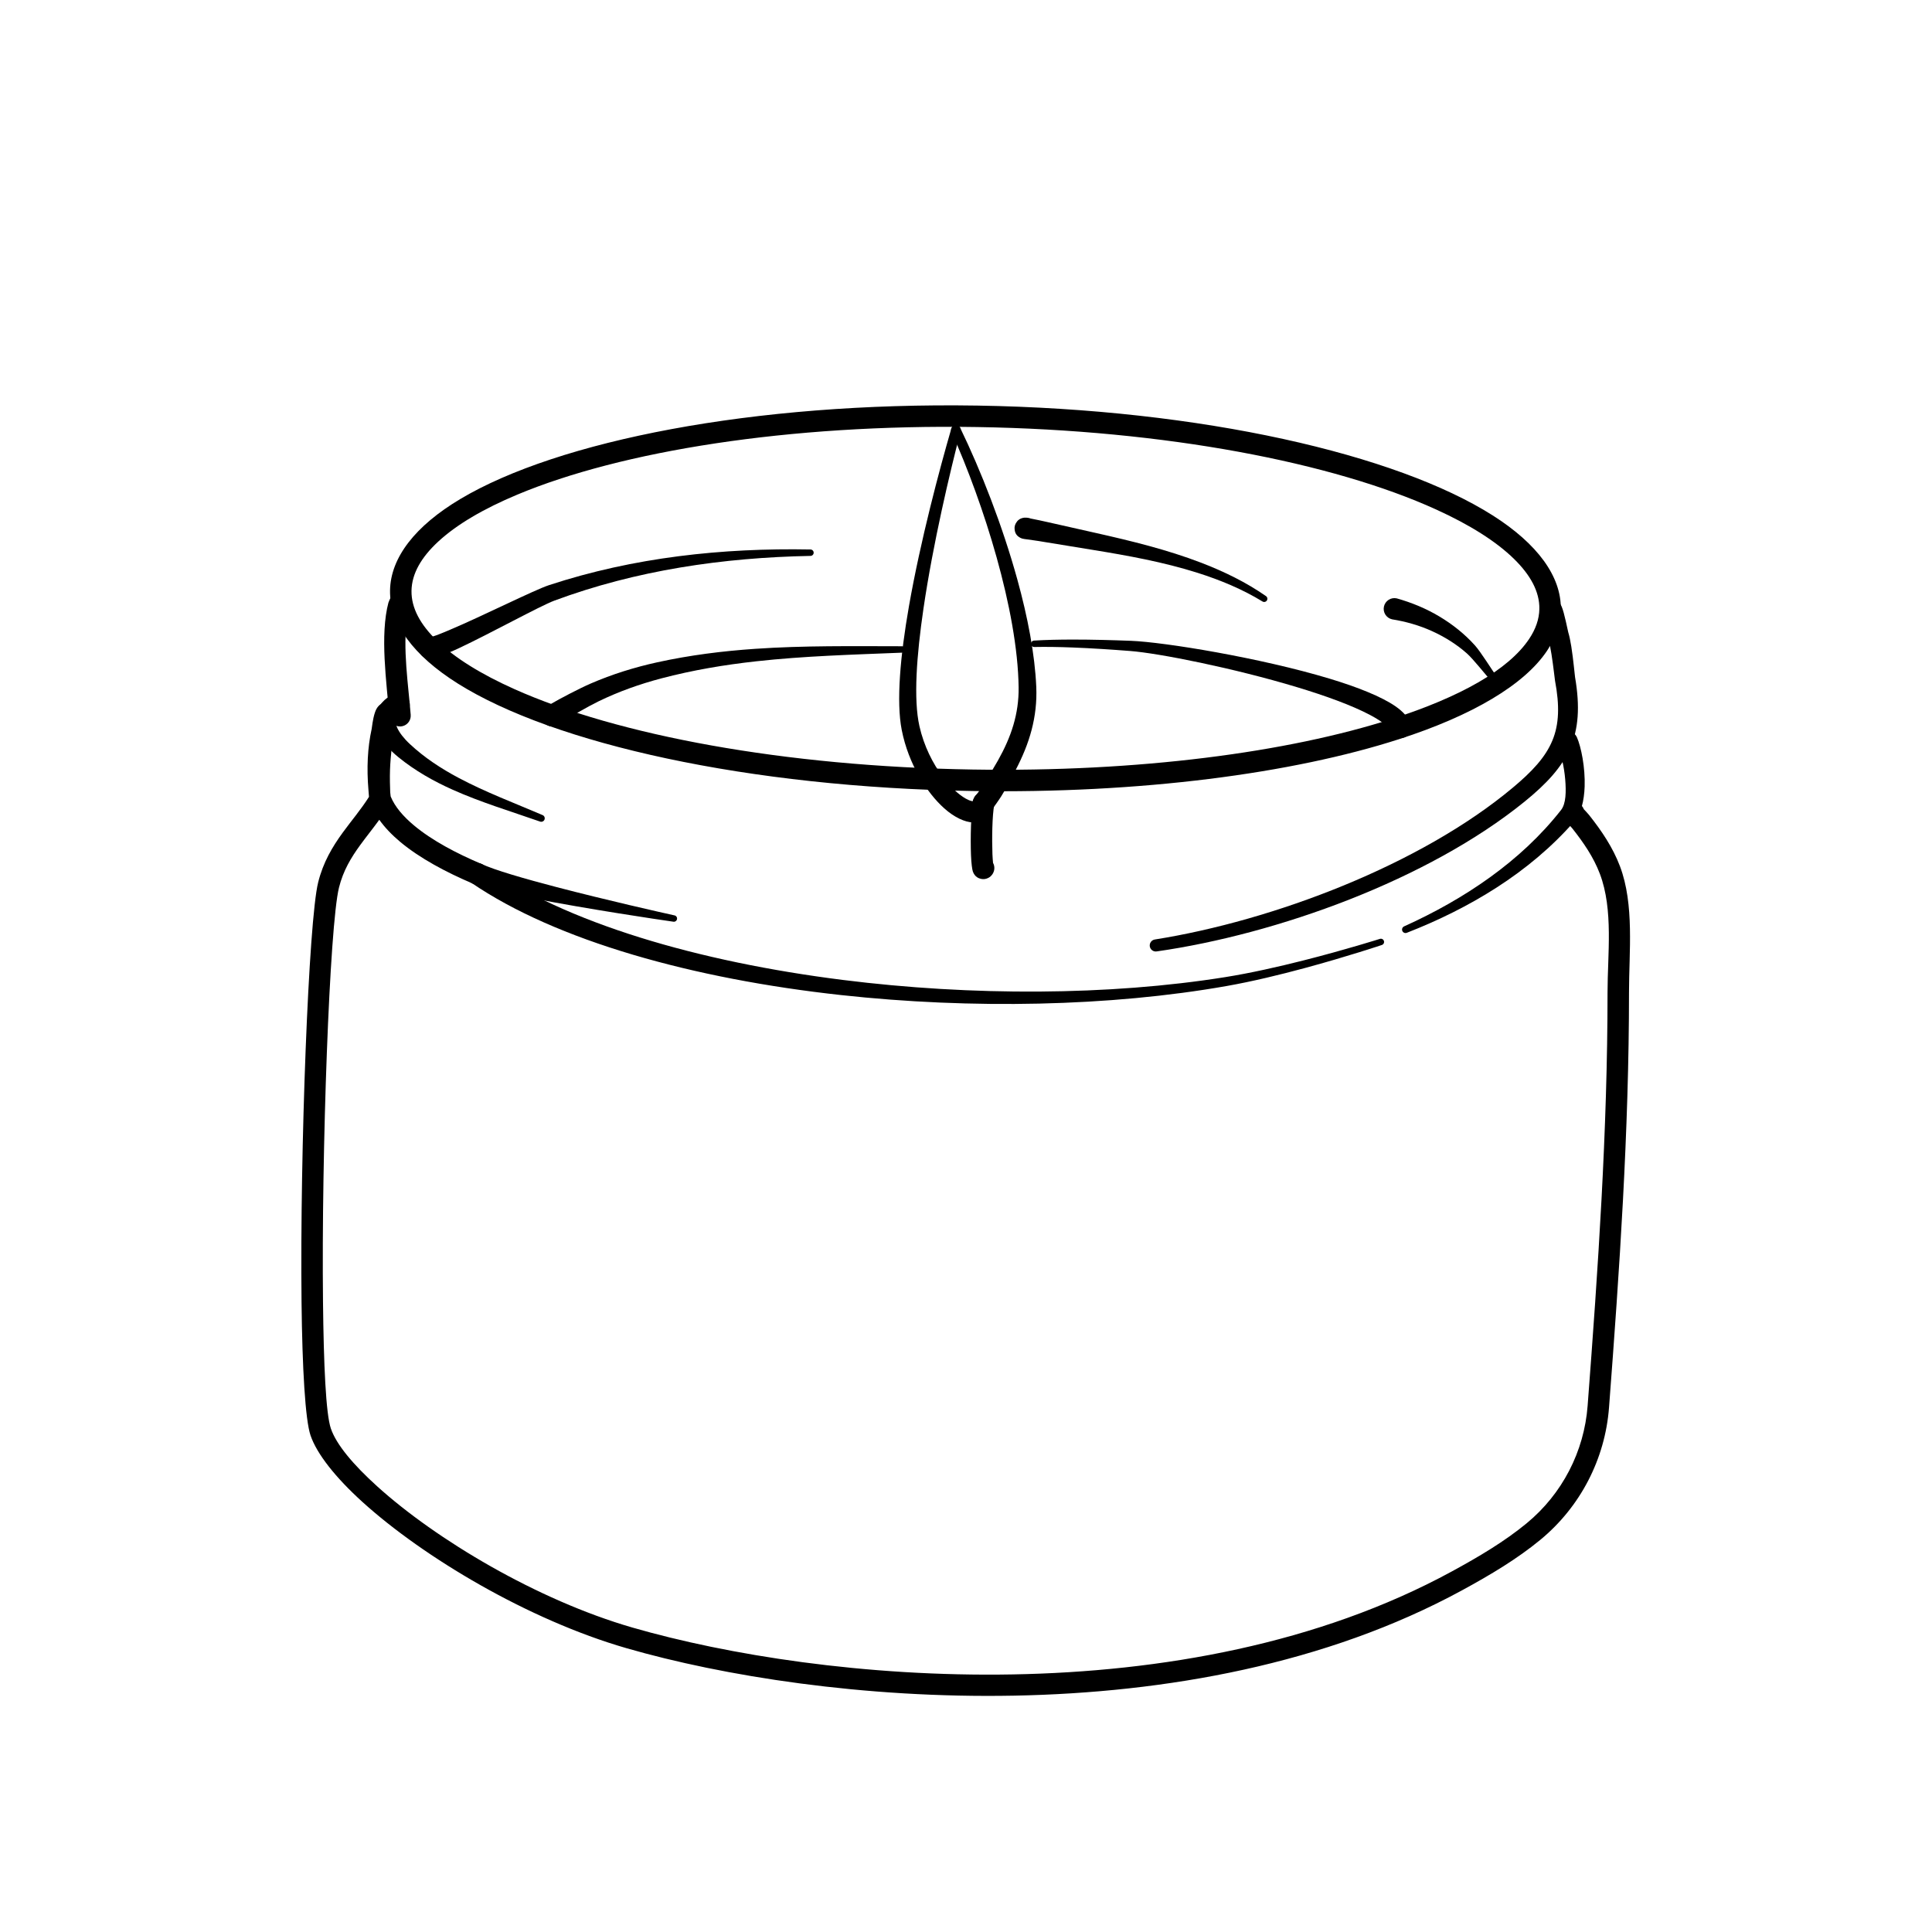
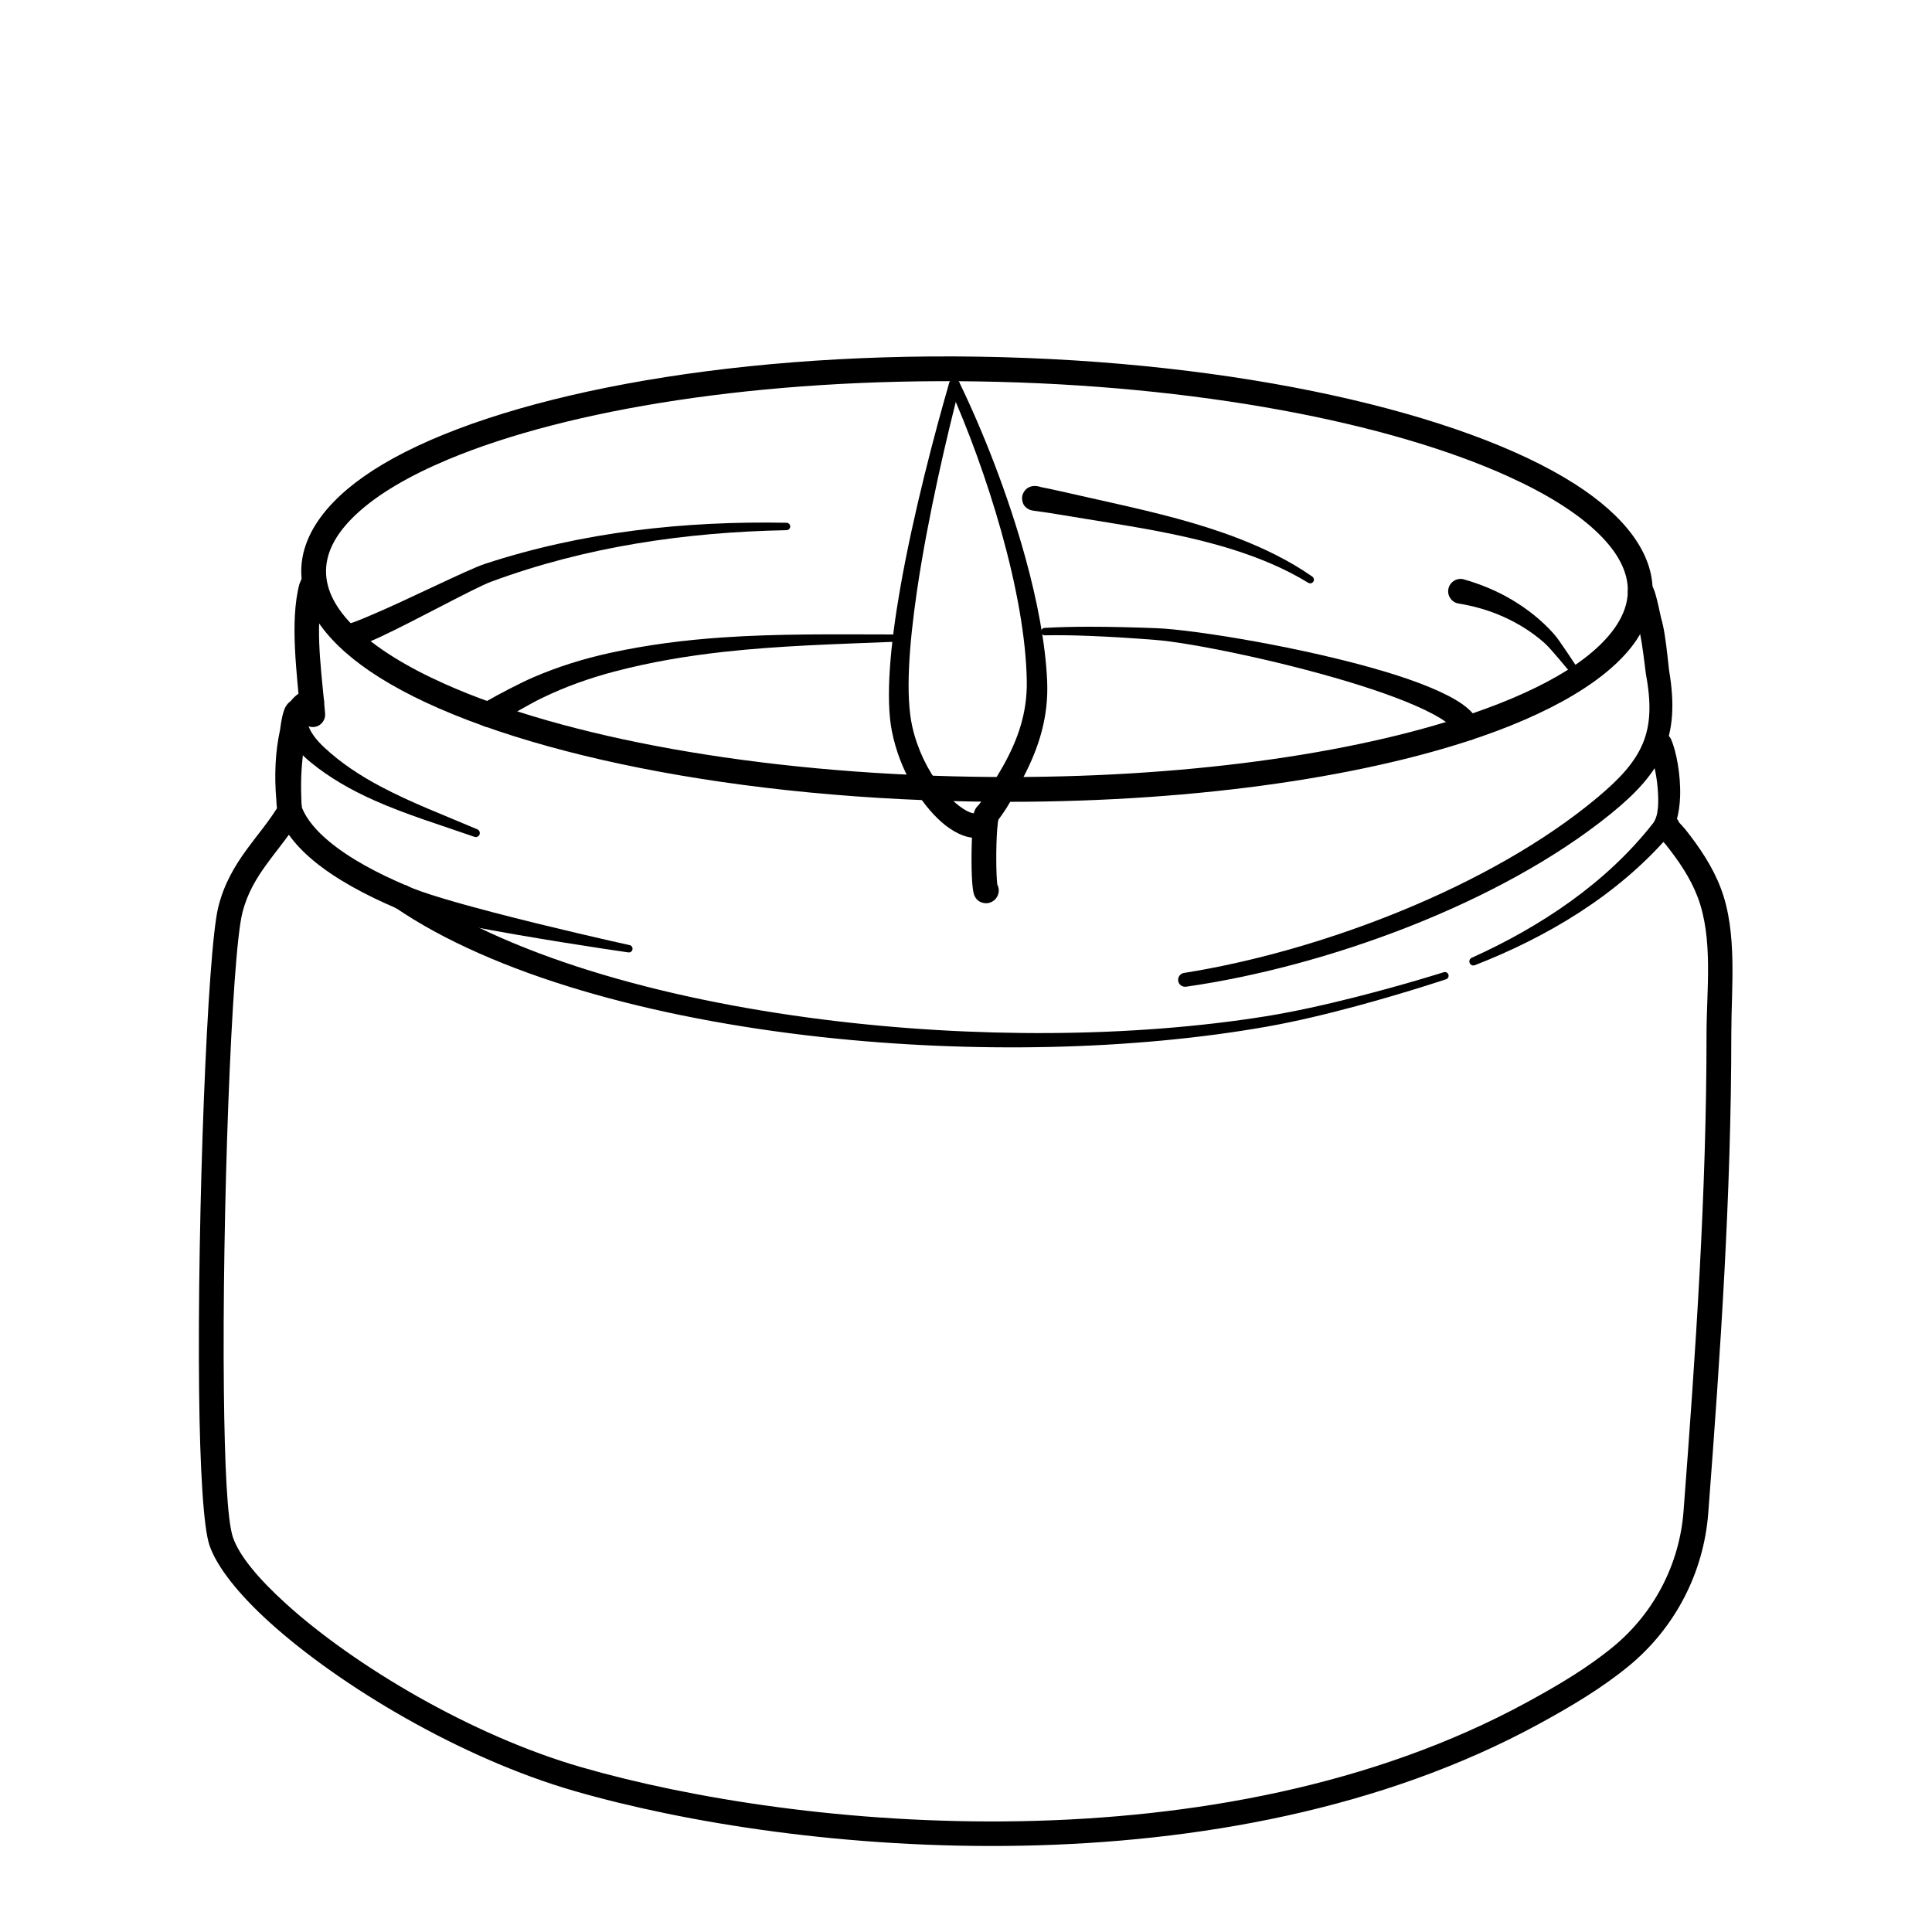
- <svg xmlns="http://www.w3.org/2000/svg" width="3000" height="3001" viewBox="0 0 3000 3001">
+ <svg xmlns="http://www.w3.org/2000/svg" width="3000" height="3001" viewBox="1000 150 1000 2600">
  <path fill-rule="evenodd" fill="rgb(0%, 0%, 0%)" fill-opacity="1" d="M 1518.352 630 C 1169.621 624.379 866.723 684.859 715.43 774.871 C 644.992 816.762 606.676 866.141 605.855 917.109 C 605.031 968.129 641.93 1018.32 711.285 1061.852 C 860.094 1155.23 1161.699 1223.051 1510.371 1228.672 C 1771.66 1232.871 2007.641 1201.48 2173.012 1148.219 C 2287 1111.512 2367.91 1063.602 2403.102 1010.77 C 2416.879 990.09 2424.09 968.52 2424.449 946.391 C 2425.27 895.422 2388.262 844.809 2318.75 800.66 C 2169.461 705.828 1867.051 635.609 1518.352 630 Z M 1517.809 663.328 C 1810.66 668.051 2070.34 718.461 2230.66 791.359 C 2282.52 814.941 2323.77 840.738 2351.828 868.25 C 2377.191 893.121 2391.539 918.98 2391.109 945.859 C 2390.852 961.852 2385.309 977.328 2375.352 992.281 C 2343.02 1040.809 2267.5 1082.762 2162.789 1116.48 C 2000.109 1168.879 1767.941 1199.469 1510.91 1195.328 C 1218.031 1190.609 958.875 1141.93 798.988 1070.398 C 747.309 1047.281 706.215 1021.898 678.266 994.699 C 653.023 970.141 638.762 944.488 639.195 917.641 C 639.629 890.762 654.672 865.352 680.648 841.301 C 709.367 814.711 751.133 790.25 803.395 768.359 C 965.016 700.648 1224.988 658.621 1517.809 663.328 " />
  <path fill-rule="evenodd" fill="rgb(0%, 0%, 0%)" fill-opacity="1" d="M 2395.898 957.82 C 2397.77 965.078 2404.199 990 2404.859 992.012 C 2406.77 997.879 2408.461 1006.898 2409.941 1016.219 C 2412.891 1034.82 2414.922 1054.531 2415.43 1057.289 C 2422.75 1096.191 2421.809 1125.109 2411.301 1150.359 C 2400.469 1176.379 2379.922 1198.352 2349.91 1223.449 C 2278.129 1283.5 2185.219 1335.059 2087.391 1375.289 C 1989.09 1415.719 1885.852 1444.73 1793.859 1459.32 C 1788.75 1460.09 1785.219 1464.871 1785.988 1469.98 C 1786.762 1475.09 1791.539 1478.621 1796.648 1477.852 C 1890.328 1464.48 1995.68 1436.648 2096.18 1397.141 C 2197.219 1357.41 2293.309 1305.82 2367.941 1245.352 C 2402.77 1217.121 2426.012 1191.711 2438.879 1162.102 C 2451.84 1132.301 2454.488 1098.031 2446.531 1051.691 C 2446 1048.629 2443.949 1024.441 2440.75 1004.398 C 2439.371 995.719 2437.73 987.762 2435.98 982.121 C 2435.172 979.512 2429.922 951.648 2425.711 942.141 C 2418.609 926.109 2404.789 928.359 2398.879 932.031 C 2391.102 936.941 2388.77 947.238 2393.68 955.02 C 2394.328 956.051 2395.07 956.988 2395.898 957.82 Z M 2406.641 962.75 C 2410.09 963.172 2413.441 962.301 2416.68 960.219 C 2413.57 962.191 2410.059 962.988 2406.641 962.75 " />
  <path fill-rule="evenodd" fill="rgb(0%, 0%, 0%)" fill-opacity="1" d="M 632.48 959.48 C 634.492 958.262 636.27 956.578 637.656 954.488 C 641.285 949.012 641.254 942.16 638.137 936.84 C 637.215 934.07 635.539 929.391 634.395 927.922 C 631.16 923.77 627.055 921.738 622.578 921.199 C 617.277 920.57 612.168 922.09 608 926.602 C 605.984 928.789 603.328 936.148 603.328 936.148 C 603.328 936.148 603.445 935.66 603.484 935.5 C 589.809 986.672 600.602 1059.648 604.707 1113.039 C 605.414 1122.211 613.434 1129.09 622.609 1128.379 C 631.785 1127.68 638.66 1119.66 637.953 1110.48 C 634.5 1065.59 625.109 1005.922 632.48 959.48 " />
  <path fill-rule="evenodd" fill="rgb(0%, 0%, 0%)" fill-opacity="1" d="M 620.055 1111.211 C 628.332 1111.121 635.449 1104.871 636.414 1096.43 C 637.457 1087.289 630.883 1079.02 621.738 1077.98 C 617.277 1077.621 611.297 1078.309 605.344 1081.602 C 594.676 1087.488 582.316 1100.891 583.711 1121.09 C 584.691 1135.352 592.562 1154.77 618.945 1176.238 C 644.586 1197.109 673.176 1213.301 703.395 1226.809 C 747.031 1246.328 793.773 1260.391 838.77 1276.121 C 841.559 1277.199 844.695 1275.82 845.777 1273.031 C 846.859 1270.25 845.477 1267.109 842.691 1266.031 C 799.355 1247.48 754.168 1230.512 712.43 1208.32 C 685.078 1193.781 659.355 1176.949 636.742 1155.828 C 626.93 1146.672 620.805 1138.449 617.312 1131.211 C 615.496 1127.441 614.707 1124.012 614.527 1120.969 C 614.242 1116.16 618.625 1112.32 620.055 1111.211 " />
  <path fill-rule="evenodd" fill="rgb(0%, 0%, 0%)" fill-opacity="1" d="M 577.312 1132.27 C 570.902 1161.422 569.414 1193.16 572.344 1227.398 C 572.527 1231.309 572.805 1234.801 573.145 1237.762 C 560.645 1257.602 545.812 1274.789 532.316 1293.359 C 516.211 1315.52 501.918 1339.488 494.18 1370.68 C 479.363 1430.41 465.797 1786.949 468.387 2022.508 C 469.516 2125.402 474.16 2205.613 482.363 2229.684 C 492.082 2258.199 520.824 2294.82 563.297 2333.277 C 657.645 2418.699 820.199 2515.988 973.219 2560.176 C 1272.129 2646.492 1848.34 2700.305 2270.82 2470.363 C 2315.461 2446.066 2356.629 2421.484 2392.66 2391.801 C 2454.719 2340.648 2493.25 2266.402 2499.32 2186.203 C 2515.66 1971.422 2530.352 1757.391 2530.352 1541.328 C 2530.352 1478.941 2538.898 1405.148 2516.27 1345.469 C 2505.148 1316.16 2487.82 1290.559 2468.488 1266.141 C 2466.91 1264.141 2462.352 1259.262 2460.141 1256.91 C 2459.41 1254.949 2458.289 1253.102 2456.789 1251.461 C 2450.559 1244.699 2440 1244.262 2433.23 1250.5 C 2429.262 1254.16 2426.84 1259.172 2427.891 1265.949 C 2428.23 1268.16 2429.281 1271.531 2431.871 1275.121 C 2434.289 1278.469 2440 1283.859 2442.34 1286.828 C 2459.539 1308.559 2475.199 1331.211 2485.09 1357.301 C 2506.352 1413.34 2497.012 1482.738 2497.012 1541.328 C 2497.012 1756.551 2482.352 1969.73 2466.07 2183.68 C 2466.07 2183.684 2466.07 2183.684 2466.07 2183.688 C 2460.68 2254.828 2426.512 2320.691 2371.449 2366.066 C 2337 2394.453 2297.57 2417.844 2254.879 2441.074 C 1840.629 2666.539 1275.559 2612.777 982.473 2528.141 C 834.359 2485.371 676.996 2391.242 585.676 2308.559 C 548.582 2274.973 522.41 2243.832 513.926 2218.926 C 506.137 2196.074 502.801 2119.844 501.727 2022.141 C 499.172 1789.629 511.914 1437.672 526.543 1378.711 C 533.133 1352.141 545.57 1331.84 559.289 1312.961 C 569.031 1299.551 579.398 1286.809 589.172 1273.359 C 597.719 1285.398 608.719 1296.871 621.602 1307.648 C 652.02 1333.109 693.141 1355 734.762 1372.641 C 743.23 1376.23 753.023 1372.27 756.613 1363.789 C 760.203 1355.32 756.242 1345.531 747.77 1341.941 C 709.285 1325.629 671.129 1305.621 643.004 1282.078 C 626.52 1268.289 613.52 1253.422 606.848 1237.18 L 606.578 1234.859 L 606.113 1230.52 C 605.801 1222.73 605.359 1208.09 605.82 1195.352 C 606.582 1174.191 610.164 1145.43 612.371 1129.289 C 613.855 1123.828 615.562 1118.48 617.488 1113.238 C 620.617 1104.738 616.387 1095.301 607.961 1091.98 C 602.512 1089.828 597.094 1090.18 591.789 1093.52 C 589.539 1094.941 586.875 1097.32 584.703 1101.301 C 583.184 1104.09 581.492 1108.801 580.129 1115.078 C 579.113 1119.762 578.164 1125.629 577.312 1132.27 Z M 2456.41 1274.449 L 2455.828 1275.02 C 2456.031 1274.84 2456.219 1274.648 2456.41 1274.449 Z M 2457.02 1273.809 L 2456.5 1274.359 L 2456.789 1274.059 Z M 2458.891 1271.238 C 2458.359 1272.141 2457.738 1273 2457.02 1273.801 C 2457.73 1273 2458.359 1272.148 2458.891 1271.238 Z M 2459.129 1270.801 L 2459.109 1270.84 L 2459.129 1270.809 L 2459.129 1270.801 " />
  <path fill-rule="evenodd" fill="rgb(0%, 0%, 0%)" fill-opacity="1" d="M 734.762 1372.641 C 752.426 1379.359 787.672 1387.609 828.719 1395.609 C 913.109 1412.07 1022.012 1428.301 1045.84 1431.672 C 1048.539 1432.16 1051.141 1430.359 1051.621 1427.648 C 1052.109 1424.941 1050.309 1422.352 1047.602 1421.859 C 1026.961 1417.352 941.461 1398.031 864.887 1378.039 C 814.457 1364.871 768.113 1351.469 747.77 1341.941 C 739.297 1338.352 729.504 1342.309 725.914 1350.781 C 722.324 1359.262 726.289 1369.051 734.762 1372.641 " />
  <path fill-rule="evenodd" fill="rgb(0%, 0%, 0%)" fill-opacity="1" d="M 2419.191 1159.219 C 2424.469 1169.609 2429.559 1190.09 2431.25 1210.641 C 2432.789 1229.289 2432.641 1248.219 2424.809 1258.199 C 2393.398 1298.25 2355.82 1332.828 2314.629 1362.578 C 2272.82 1392.762 2227.449 1417.98 2181.141 1438.891 C 2178.391 1440.051 2177.09 1443.219 2178.25 1445.98 C 2179.41 1448.73 2182.578 1450.031 2185.34 1448.871 C 2233.609 1430.059 2281.141 1406.75 2325.328 1378.25 C 2369.852 1349.531 2410.809 1315.488 2445.719 1275.5 C 2455.719 1264.039 2460.691 1243.828 2461.449 1221.77 C 2462.449 1192.539 2456.121 1160.25 2449.289 1144.879 C 2445.328 1136.578 2435.371 1133.039 2427.07 1137 C 2418.762 1140.961 2415.23 1150.922 2419.191 1159.219 " />
  <path fill-rule="evenodd" fill="rgb(0%, 0%, 0%)" fill-opacity="1" d="M 1542.512 1340.359 C 1542.199 1337.148 1541.762 1331.852 1541.57 1326.859 C 1540.68 1303.559 1541.109 1266.449 1544.449 1249.762 C 1546.25 1240.738 1540.391 1231.949 1531.371 1230.141 C 1522.352 1228.34 1513.559 1234.199 1511.75 1243.219 C 1508.078 1261.602 1507.27 1302.461 1508.25 1328.129 C 1508.738 1341.25 1510.121 1350.988 1511.199 1353.898 C 1514.301 1362.328 1520.5 1364.441 1523.82 1365.148 C 1527.531 1365.949 1531.301 1365.609 1535.078 1363.68 C 1537.328 1362.531 1540.691 1360.359 1543.02 1355.27 C 1545.289 1350.309 1544.922 1344.809 1542.512 1340.359 Z M 1514.281 1338.672 L 1513.941 1339.16 C 1513.789 1339.398 1513.641 1339.641 1513.488 1339.879 L 1513.09 1340.609 C 1513.461 1339.891 1513.859 1339.25 1514.281 1338.672 " />
  <path fill-rule="evenodd" fill="rgb(0%, 0%, 0%)" fill-opacity="1" d="M 1512.391 1244.512 C 1511.719 1244.539 1510.449 1244.551 1509.609 1244.371 C 1506.711 1243.738 1503.559 1242.441 1500.262 1240.578 C 1488.879 1234.191 1476.219 1222.398 1464.512 1206.781 C 1448.988 1186.102 1435.172 1158.941 1428.191 1128.09 C 1418.738 1086.32 1423.75 1018.211 1434.41 945.48 C 1449.398 843.238 1475.871 732.141 1492.031 670.02 C 1493.121 666.039 1490.781 661.922 1486.801 660.82 C 1482.82 659.73 1478.699 662.07 1477.609 666.051 C 1459.59 728.16 1429.82 839.301 1411.852 941.852 C 1398.488 1018.078 1391.961 1089.66 1400.68 1133.91 C 1411.191 1187.27 1439.789 1231.5 1466.629 1255.539 C 1482.559 1269.809 1498.648 1276.949 1510.961 1277.488 C 1522.922 1278.012 1532.68 1273.32 1539.621 1263.75 C 1544.922 1256.23 1543.121 1245.82 1535.59 1240.52 C 1528.078 1235.23 1517.691 1237.02 1512.391 1244.512 Z M 1512.398 1244.512 C 1512.66 1244.512 1512.828 1244.488 1512.828 1244.488 C 1512.828 1244.488 1512.531 1244.422 1512.398 1244.512 " />
  <path fill-rule="evenodd" fill="rgb(0%, 0%, 0%)" fill-opacity="1" d="M 1516.781 1234.25 C 1515.859 1235.102 1515.031 1236.059 1514.289 1237.141 C 1513.48 1238.379 1513.012 1239.148 1512.809 1239.52 C 1511.512 1241.93 1511.129 1243.621 1510.988 1244.371 C 1509.852 1250.238 1511.609 1254.109 1513 1256.359 C 1515.219 1259.922 1518.191 1262.391 1522.051 1263.602 C 1524.77 1264.461 1530.129 1265.98 1536.43 1261.711 C 1536.82 1261.449 1538.801 1260.211 1541.031 1257.289 C 1543.59 1253.949 1552.199 1241.84 1555.352 1236.719 C 1558.648 1231.359 1561.781 1225.898 1564.801 1220.379 C 1569.191 1212.371 1573.359 1204.238 1577.578 1196.141 C 1588.34 1175.512 1596.828 1155.102 1602.371 1133.961 C 1607.969 1112.559 1610.672 1090.441 1609.641 1066.672 C 1607.461 1016.5 1596.398 958.641 1580.23 900.078 C 1557.039 816.09 1523.512 730.68 1491.59 664.871 C 1489.852 661.129 1485.391 659.512 1481.66 661.262 C 1477.922 663 1476.301 667.461 1478.039 671.191 C 1502.871 726.539 1528.422 795.57 1548.059 865.77 C 1567.73 936.121 1581.441 1007.609 1582.238 1067.449 C 1582.52 1088.27 1579.59 1107.539 1574.121 1126.109 C 1568.578 1144.961 1560.34 1163.051 1550.121 1181.301 L 1527.871 1219.238 C 1525.781 1222.422 1519.84 1230.25 1516.781 1234.25 " />
  <path fill-rule="evenodd" fill="rgb(0%, 0%, 0%)" fill-opacity="1" d="M 731.738 1370.969 C 863.949 1461.43 1077.238 1520.578 1306.352 1545.641 C 1509.191 1567.828 1724.352 1563.551 1905.602 1531.551 C 1945.27 1524.551 1988.461 1514.051 2027.18 1503.57 C 2093.371 1485.672 2146.48 1467.852 2146.48 1467.852 C 2149.09 1467 2150.52 1464.18 2149.672 1461.57 C 2148.809 1458.949 2146 1457.52 2143.379 1458.379 C 2143.379 1458.379 2090.27 1475.238 2024.148 1491.988 C 1985.629 1501.738 1942.691 1511.461 1903.281 1517.762 C 1723.121 1546.57 1509.801 1547.379 1309.109 1522.141 C 1085.93 1494.07 878.387 1433.969 750.789 1343.609 C 743.238 1338.352 732.84 1340.211 727.582 1347.77 C 722.324 1355.32 724.188 1365.719 731.738 1370.969 " />
  <path fill-rule="evenodd" fill="rgb(0%, 0%, 0%)" fill-opacity="1" d="M 870.492 1123.27 C 871.195 1122.77 872.098 1122.148 872.926 1121.609 C 885.16 1113.691 913.93 1097.031 930.133 1089.199 C 945.645 1081.711 961.477 1075.059 977.613 1069.199 C 993.836 1063.32 1010.32 1058.199 1027.059 1053.789 C 1076.371 1040.82 1125.391 1032.648 1174.57 1027.219 C 1249.371 1018.949 1324.398 1016.898 1401.09 1013.801 C 1403.84 1013.738 1406.031 1011.469 1405.98 1008.719 C 1405.922 1005.969 1403.641 1003.781 1400.891 1003.828 C 1323.738 1003.738 1248.301 1002.66 1172.828 1007.84 C 1122.371 1011.301 1071.949 1017.578 1021.02 1028.73 C 1003.32 1032.609 985.844 1037.25 968.617 1042.699 C 951.309 1048.172 934.289 1054.512 917.57 1061.738 C 900.062 1069.309 868.855 1085.672 855.547 1093.531 C 851.488 1095.922 848.742 1097.898 847.574 1098.898 C 840.18 1105.191 841.43 1112.43 841.816 1114.859 C 842.621 1119.871 845.418 1123.93 850.617 1126.75 C 857.422 1130.262 865.531 1128.629 870.492 1123.27 Z M 874.164 1106.941 C 874.539 1108.129 874.781 1109.359 874.879 1110.609 C 874.789 1109.289 874.535 1108.07 874.164 1106.941 Z M 871.938 1102.398 C 870.535 1100.301 868.621 1098.449 865.914 1097.121 C 868.406 1098.41 870.441 1100.238 871.938 1102.398 " />
  <path fill-rule="evenodd" fill="rgb(0%, 0%, 0%)" fill-opacity="1" d="M 2191.379 1124.109 C 2187.98 1115.301 2180.191 1105.801 2167.551 1097.07 C 2145.949 1082.16 2108.859 1067.289 2064.852 1054.039 C 1957.559 1021.738 1808.68 997.371 1756.398 995.371 C 1727.898 994.289 1696.461 993.422 1666.371 993.441 C 1645.129 993.449 1624.59 993.898 1606.199 995.02 C 1603.461 995.141 1601.32 997.461 1601.43 1000.211 C 1601.539 1002.961 1603.871 1005.102 1606.621 1004.98 C 1624.828 1004.59 1645.148 1004.949 1666.129 1005.762 C 1696.031 1006.91 1727.219 1009 1755.488 1011.191 C 1800.18 1014.66 1916.238 1037.699 2014.32 1067.289 C 2058.941 1080.75 2099.738 1095.559 2128.102 1110.551 C 2137.879 1115.719 2146.031 1120.898 2152.141 1126.051 C 2156.031 1129.32 2158.949 1132.309 2160.039 1135.488 C 2163.18 1144.141 2172.75 1148.609 2181.391 1145.469 C 2190.039 1142.328 2194.52 1132.762 2191.379 1124.109 " />
  <path fill-rule="evenodd" fill="rgb(0%, 0%, 0%)" fill-opacity="1" d="M 666.836 1023 C 673.805 1022.871 691 1017.039 712.551 1006.961 C 761.477 984.059 838.695 941.262 861.289 932.879 C 924.836 909.32 990.207 892.629 1056.602 881.52 C 1123.352 870.352 1191.059 864.77 1258.898 863.488 C 1261.648 863.488 1263.891 861.262 1263.891 858.512 C 1263.891 855.762 1261.648 853.52 1258.898 853.52 C 1190.371 852.23 1121.82 855.281 1054.012 864.012 C 985.887 872.77 918.602 887.301 852.898 908.871 C 829.738 916.48 749.977 956.672 699.633 977.941 C 683.887 984.602 671.859 989.75 666.852 989.648 C 657.648 989.648 650.176 997.121 650.172 1006.32 C 650.164 1015.52 657.633 1022.988 666.836 1023 " />
  <path fill-rule="evenodd" fill="rgb(0%, 0%, 0%)" fill-opacity="1" d="M 1600.762 805.398 C 1599.5 804.891 1598.16 804.531 1596.75 804.34 C 1595.41 804.199 1594.59 804.109 1594.211 804.09 C 1592.449 803.98 1591.371 804.039 1590.93 804.102 C 1584.219 804.961 1581.148 808.309 1579.922 809.84 C 1576.781 813.75 1575.461 817.859 1576.012 822.219 C 1576.391 825.25 1577.148 831.09 1584.07 834.922 C 1584.719 835.281 1585.738 835.93 1587.301 836.398 C 1587.59 836.488 1588.859 836.898 1590.961 837.219 C 1595.922 837.961 1613.41 840.238 1620.43 841.57 L 1698.121 854.262 C 1750.859 862.859 1807.078 872.922 1860.328 889.82 C 1895.879 901.102 1930.051 915.328 1960.93 934.23 C 1963.23 935.738 1966.32 935.09 1967.828 932.789 C 1969.328 930.48 1968.691 927.391 1966.379 925.891 C 1935.852 904.59 1901.641 887.871 1865.84 874.109 C 1812.75 853.711 1756.262 840.039 1703.191 828.09 L 1627.148 810.969 C 1621.25 809.488 1608.141 806.891 1600.762 805.398 " />
  <path fill-rule="evenodd" fill="rgb(0%, 0%, 0%)" fill-opacity="1" d="M 2328.609 1056.012 C 2328.199 1055.5 2326.961 1053.941 2325.98 1052.57 C 2317.672 1041 2300.121 1012.609 2291.039 1002.512 C 2275.059 984.73 2256.32 969.859 2235.789 957.57 C 2215.238 945.27 2192.891 936.031 2169.57 929.461 C 2160.578 927.48 2151.68 933.172 2149.699 942.148 C 2147.719 951.141 2153.398 960.039 2162.391 962.02 C 2183.738 965.461 2204.5 971.359 2223.98 980.16 C 2243.828 989.129 2262.309 1000.629 2278.621 1015.039 C 2288.461 1023.73 2308.371 1049.141 2317.641 1059.328 C 2320.109 1062.051 2322 1063.879 2323.02 1064.5 C 2326.25 1066.441 2328.602 1065.379 2329.738 1064.27 C 2331.809 1062.461 2332.031 1059.309 2330.219 1057.23 C 2329.762 1056.699 2329.211 1056.289 2328.609 1056.012 Z M 2325.719 1055.59 L 2325.379 1055.648 C 2325.219 1055.691 2325.07 1055.73 2324.91 1055.77 L 2324.461 1055.949 C 2324.84 1055.762 2325.262 1055.629 2325.719 1055.59 " />
</svg>
